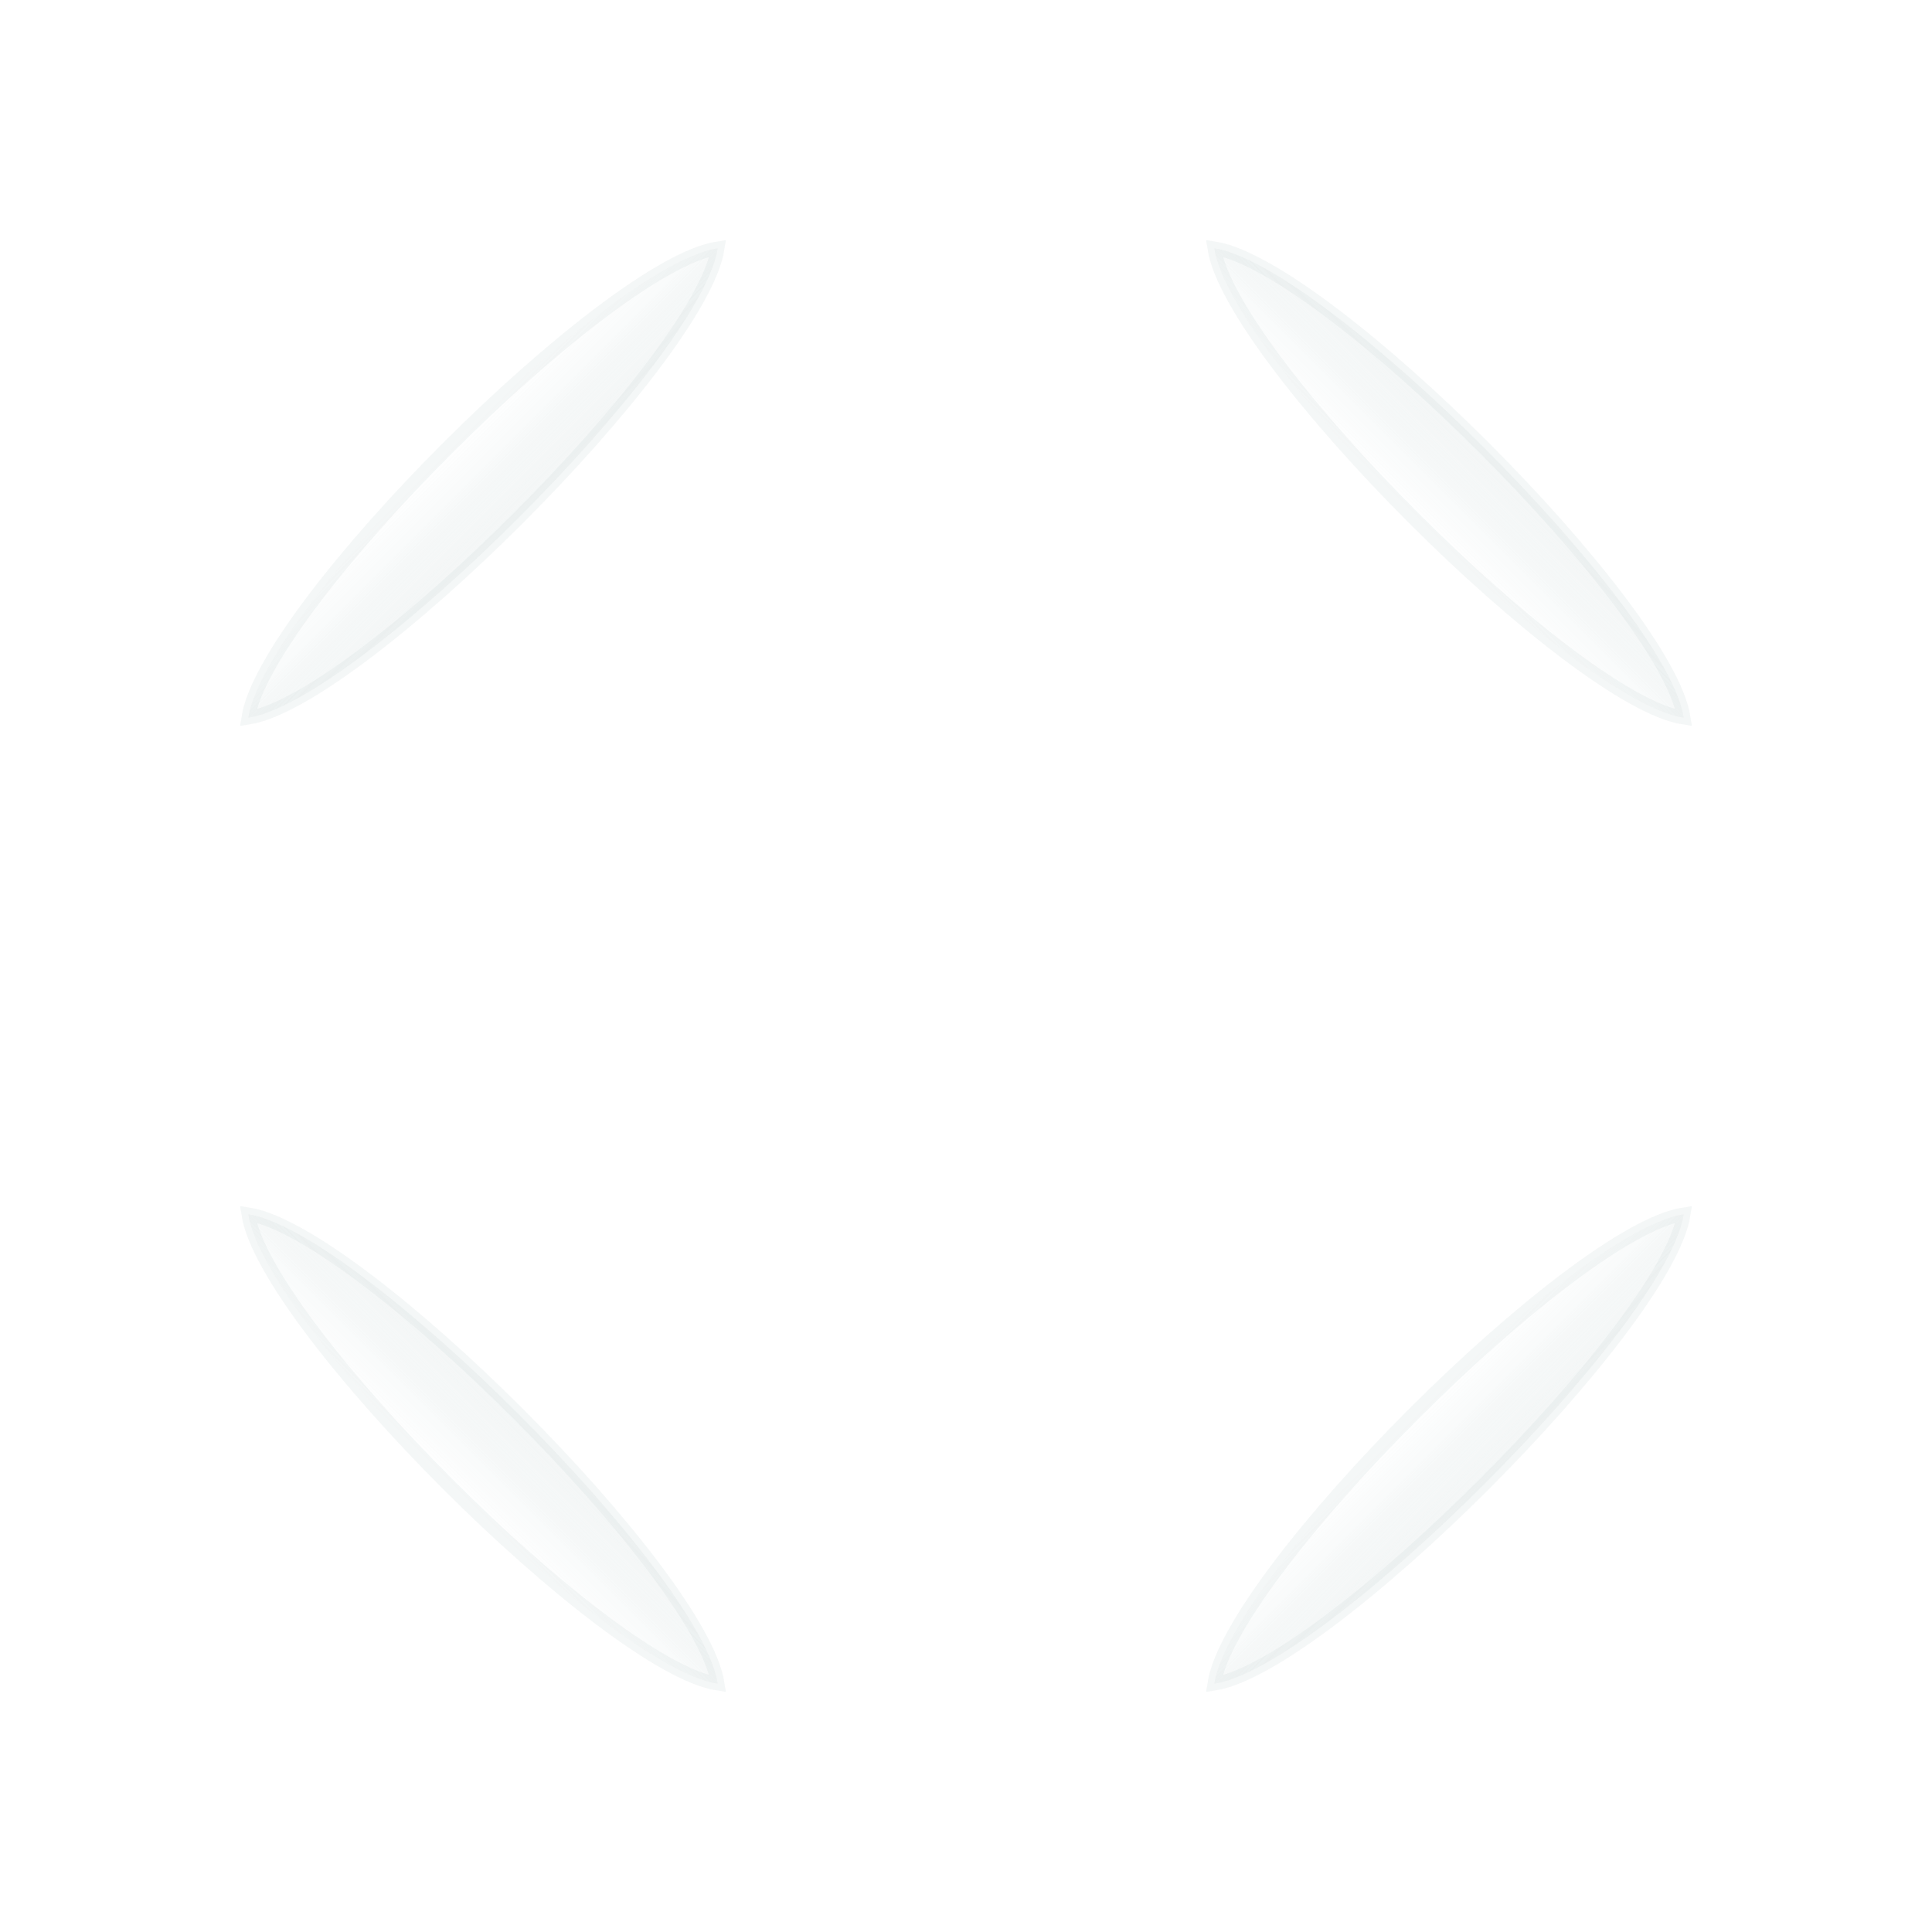
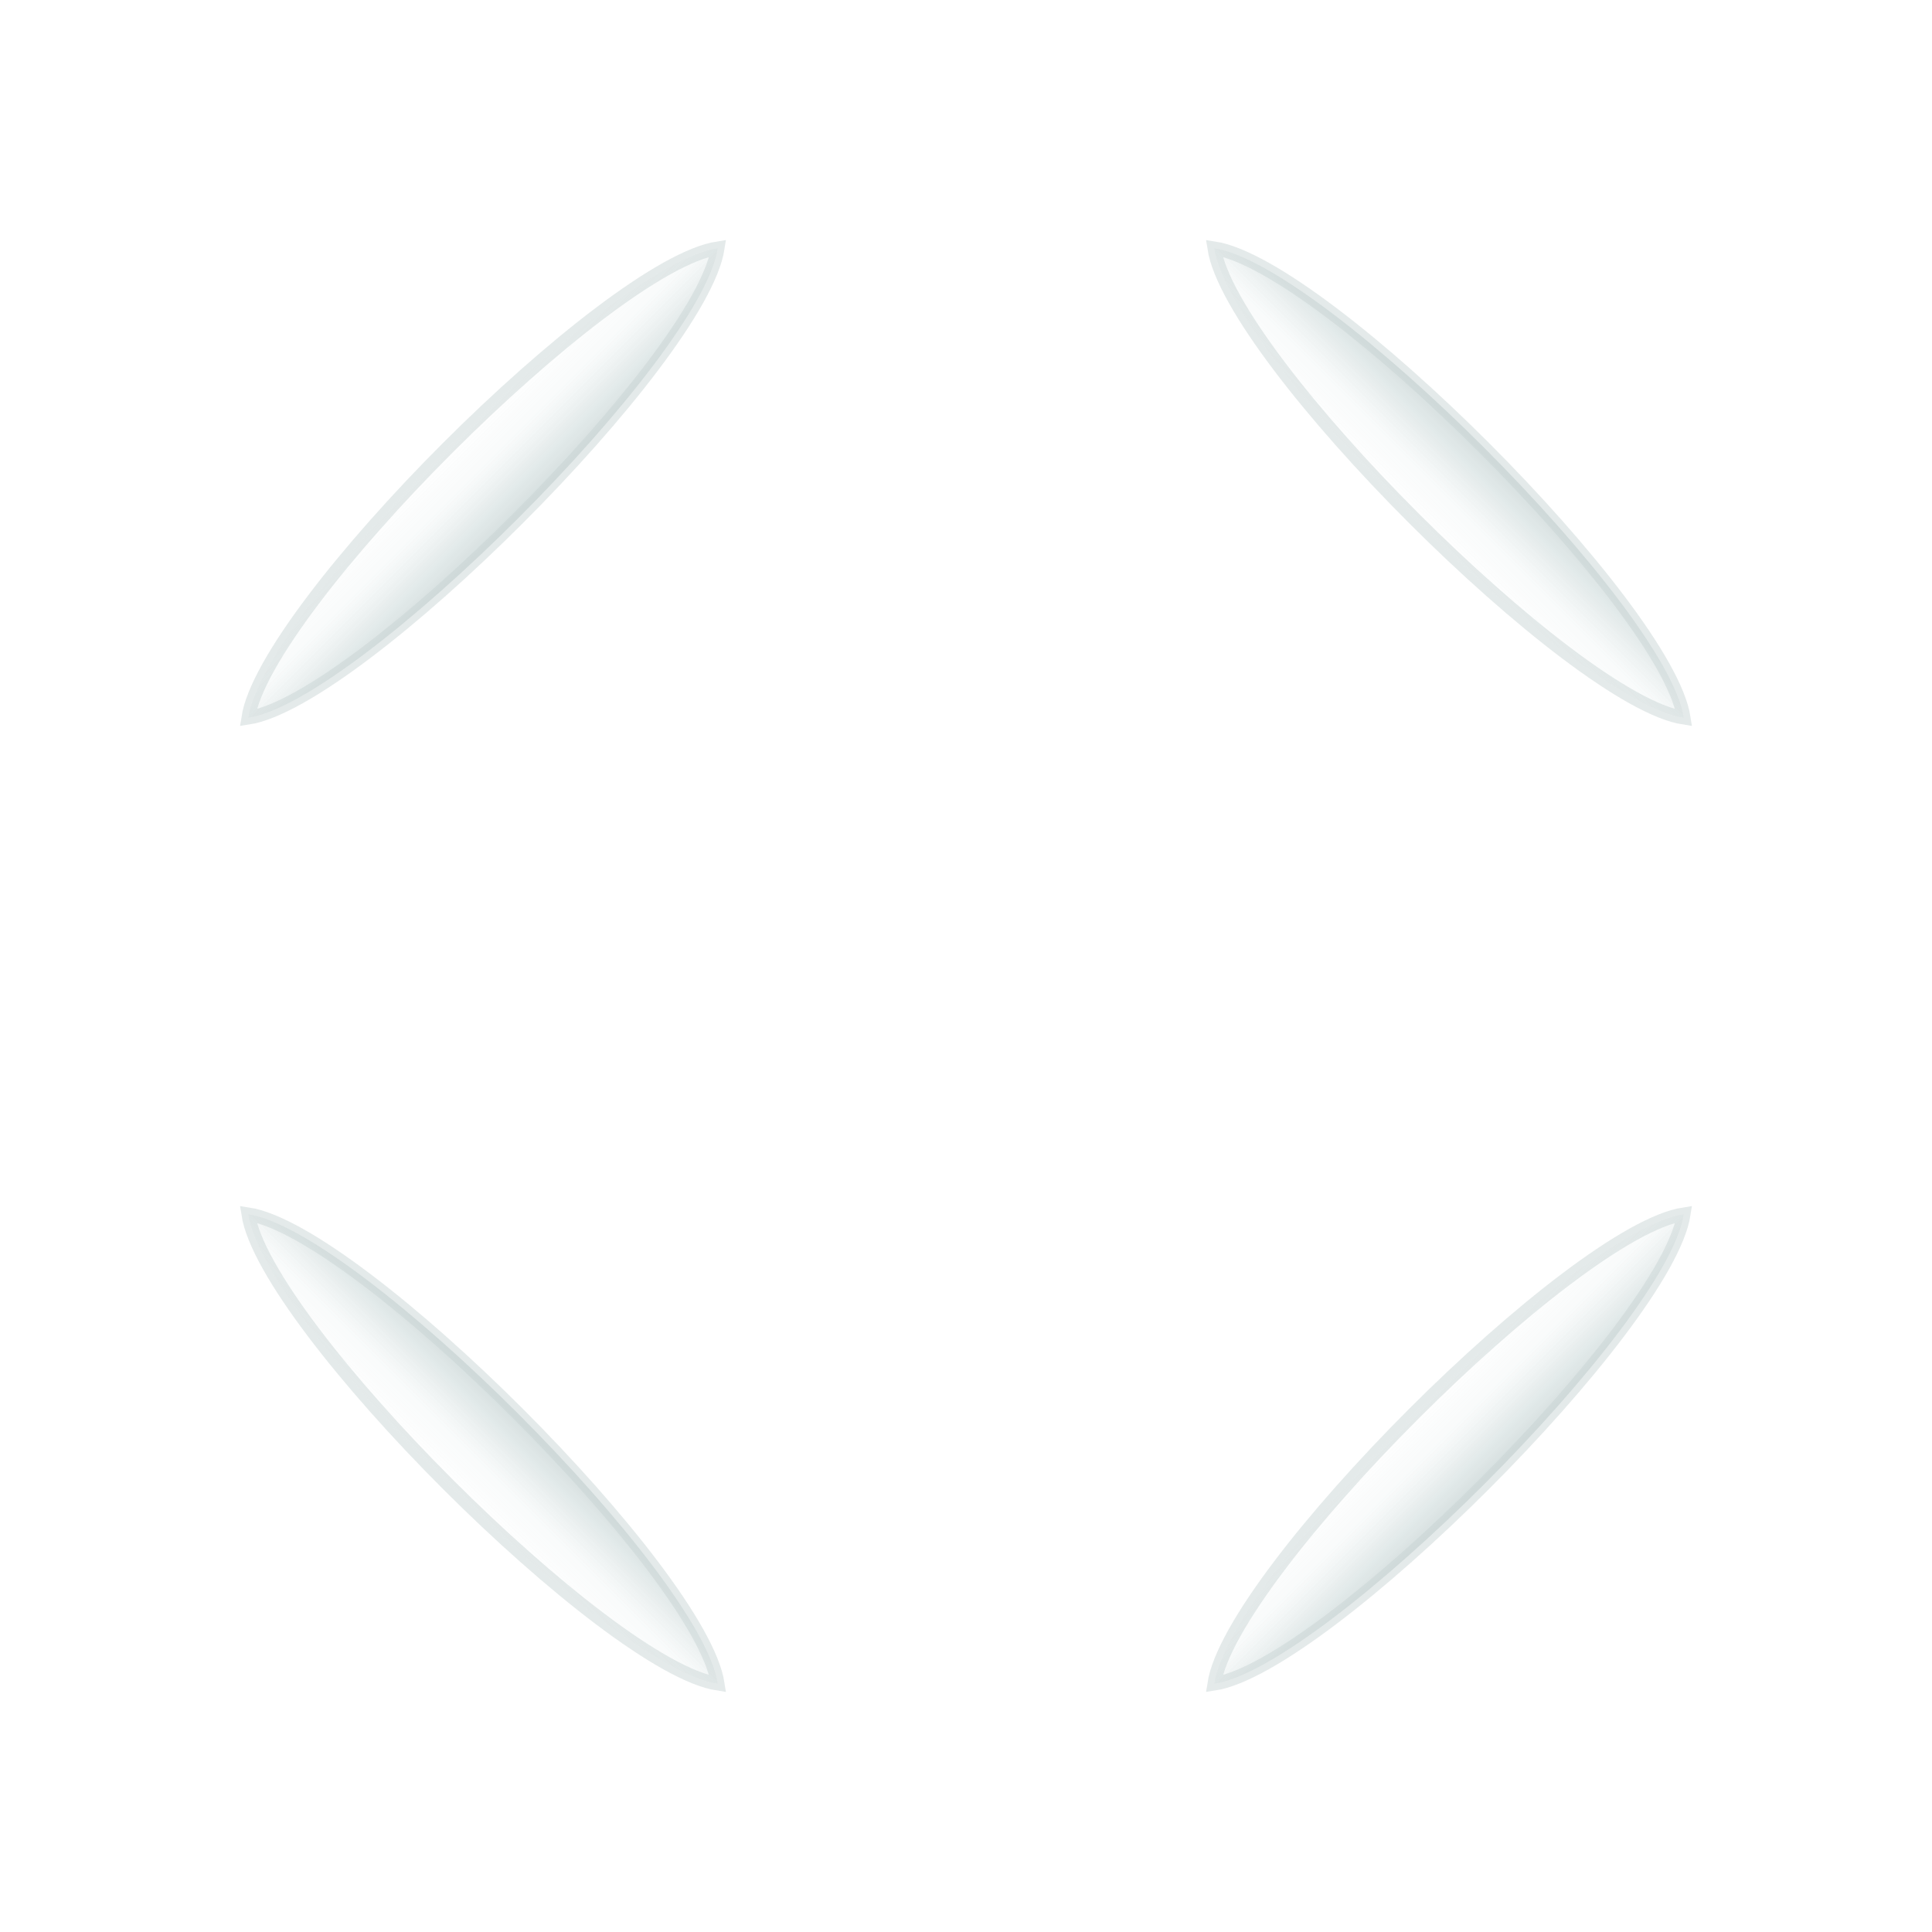
<svg xmlns="http://www.w3.org/2000/svg" width="64" height="64" viewBox="0 0 64 64">
  <defs>
    <linearGradient id="tread-relief" x1="0" y1="0" x2="1" y2="0">
      <stop offset="0" stop-color="#ffffff" stop-opacity="0.82" />
      <stop offset="0.38" stop-color="#f1f5f5" stop-opacity="0.55" />
-       <stop offset="0.68" stop-color="#d6e0e0" stop-opacity="0.30" />
-       <stop offset="1" stop-color="#bbcaca" stop-opacity="0.20" />
+       <stop offset="0.68" stop-color="#d6e0e0" stop-opacity="0.72" />
+       <stop offset="1" stop-color="#bbcaca" stop-opacity="0.80" />
    </linearGradient>
    <path id="tread" d="M 0 -11 C 2.2 -8 2.2 8 0 11 C -2.2 8 -2.2 -8 0 -11 Z" />
  </defs>
-   <g fill="url(#tread-relief)" stroke="#b9c8c8" stroke-opacity="0.18" stroke-width="0.45" opacity="0.8">
+   <g fill="url(#tread-relief)" stroke="#b9c8c8" stroke-opacity="0.48" stroke-width="0.45" opacity="0.8">
    <use href="#tread" transform="translate(16 16) rotate(45)" />
    <use href="#tread" transform="translate(48 16) rotate(-45)" />
    <use href="#tread" transform="translate(16 48) rotate(-45)" />
    <use href="#tread" transform="translate(48 48) rotate(45)" />
  </g>
</svg>
